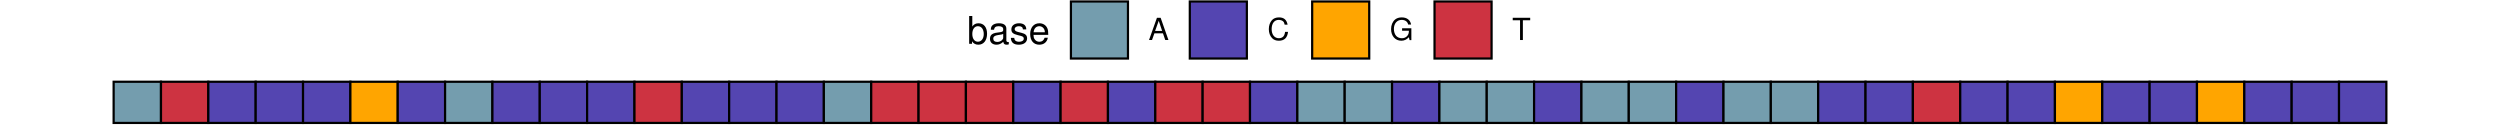
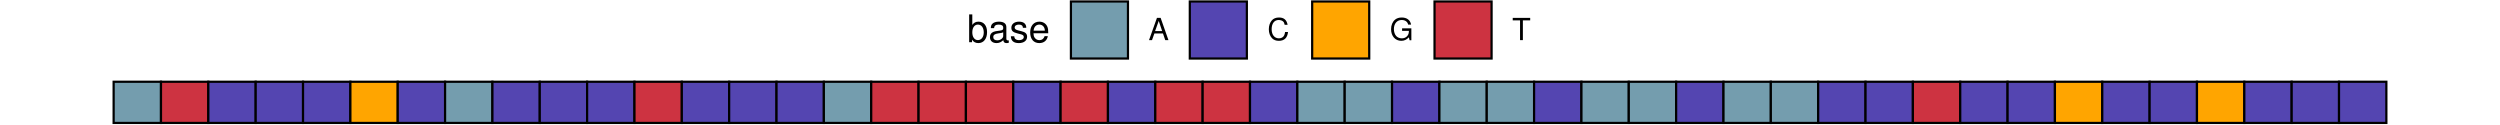
<svg xmlns="http://www.w3.org/2000/svg" xmlns:xlink="http://www.w3.org/1999/xlink" width="720pt" height="36pt" viewBox="0 0 720 36" version="1.1">
  <defs>
    <g>
      <symbol overflow="visible" id="glyph0-0">
        <path style="stroke:none;" d="" />
      </symbol>
      <symbol overflow="visible" id="glyph0-1">
        <path style="stroke:none;" d="M 0.594 -8.016 L 0.594 0 L 1.422 0 L 1.422 -0.734 C 1.859 -0.062 2.438 0.25 3.25 0.25 C 4.766 0.25 5.75 -0.984 5.75 -2.906 C 5.75 -4.781 4.812 -5.922 3.281 -5.922 C 2.5 -5.922 1.938 -5.625 1.5 -4.984 L 1.5 -8.016 Z M 3.109 -5.078 C 4.141 -5.078 4.797 -4.188 4.797 -2.812 C 4.797 -1.5 4.109 -0.609 3.109 -0.609 C 2.141 -0.609 1.5 -1.484 1.5 -2.844 C 1.5 -4.188 2.141 -5.078 3.109 -5.078 Z M 3.109 -5.078 " />
      </symbol>
      <symbol overflow="visible" id="glyph0-2">
-         <path style="stroke:none;" d="M 5.891 -0.531 C 5.781 -0.516 5.734 -0.516 5.688 -0.516 C 5.375 -0.516 5.188 -0.688 5.188 -0.969 L 5.188 -4.359 C 5.188 -5.375 4.438 -5.922 3.031 -5.922 C 2.188 -5.922 1.5 -5.688 1.109 -5.266 C 0.844 -4.969 0.734 -4.625 0.719 -4.062 L 1.641 -4.062 C 1.719 -4.766 2.141 -5.078 2.984 -5.078 C 3.812 -5.078 4.281 -4.781 4.281 -4.219 L 4.281 -3.984 C 4.281 -3.594 4.047 -3.438 3.328 -3.344 C 2.031 -3.172 1.828 -3.141 1.469 -2.984 C 0.797 -2.719 0.469 -2.203 0.469 -1.453 C 0.469 -0.406 1.188 0.25 2.359 0.25 C 3.078 0.25 3.656 0 4.312 -0.594 C 4.375 -0.016 4.656 0.25 5.266 0.25 C 5.438 0.25 5.594 0.234 5.891 0.156 Z M 4.281 -1.812 C 4.281 -1.5 4.188 -1.312 3.922 -1.062 C 3.547 -0.719 3.094 -0.547 2.547 -0.547 C 1.844 -0.547 1.422 -0.891 1.422 -1.469 C 1.422 -2.078 1.828 -2.391 2.812 -2.531 C 3.766 -2.656 3.969 -2.703 4.281 -2.844 Z M 4.281 -1.812 " />
+         <path style="stroke:none;" d="M 5.891 -0.531 C 5.781 -0.516 5.734 -0.516 5.688 -0.516 C 5.375 -0.516 5.188 -0.688 5.188 -0.969 L 5.188 -4.359 C 5.188 -5.375 4.438 -5.922 3.031 -5.922 C 2.172 -5.922 1.5 -5.688 1.109 -5.266 C 0.844 -4.969 0.734 -4.625 0.719 -4.062 L 1.641 -4.062 C 1.719 -4.766 2.141 -5.078 2.984 -5.078 C 3.828 -5.078 4.281 -4.781 4.281 -4.219 L 4.281 -3.984 C 4.266 -3.594 4.062 -3.438 3.328 -3.344 C 2.031 -3.172 1.828 -3.141 1.469 -2.984 C 0.797 -2.703 0.469 -2.203 0.469 -1.453 C 0.469 -0.406 1.188 0.25 2.359 0.25 C 3.078 0.25 3.656 0 4.312 -0.594 C 4.375 0 4.656 0.25 5.266 0.25 C 5.453 0.25 5.578 0.234 5.891 0.156 Z M 4.281 -1.812 C 4.281 -1.5 4.188 -1.312 3.922 -1.062 C 3.547 -0.719 3.094 -0.547 2.547 -0.547 C 1.844 -0.547 1.422 -0.891 1.422 -1.469 C 1.422 -2.078 1.812 -2.391 2.812 -2.531 C 3.781 -2.656 3.969 -2.703 4.281 -2.844 Z M 4.281 -1.812 " />
      </symbol>
      <symbol overflow="visible" id="glyph0-3">
-         <path style="stroke:none;" d="M 4.812 -4.156 C 4.812 -5.297 4.062 -5.922 2.734 -5.922 C 1.391 -5.922 0.516 -5.234 0.516 -4.172 C 0.516 -3.266 0.984 -2.844 2.344 -2.516 L 3.203 -2.297 C 3.844 -2.141 4.094 -1.906 4.094 -1.5 C 4.094 -0.953 3.547 -0.594 2.75 -0.594 C 2.25 -0.594 1.844 -0.734 1.609 -0.984 C 1.469 -1.141 1.391 -1.312 1.344 -1.719 L 0.375 -1.719 C 0.422 -0.391 1.172 0.25 2.672 0.25 C 4.125 0.25 5.047 -0.469 5.047 -1.578 C 5.047 -2.438 4.562 -2.906 3.422 -3.172 L 2.547 -3.391 C 1.797 -3.562 1.469 -3.812 1.469 -4.219 C 1.469 -4.734 1.953 -5.078 2.688 -5.078 C 3.438 -5.078 3.828 -4.766 3.844 -4.156 Z M 4.812 -4.156 " />
+         <path style="stroke:none;" d="M 4.812 -4.156 C 4.812 -5.297 4.062 -5.922 2.734 -5.922 C 1.391 -5.922 0.516 -5.234 0.516 -4.172 C 0.516 -3.266 0.984 -2.844 2.344 -2.516 L 3.203 -2.297 C 3.844 -2.141 4.094 -1.906 4.094 -1.5 C 4.094 -0.953 3.547 -0.594 2.75 -0.594 C 2.25 -0.594 1.844 -0.734 1.609 -0.984 C 1.469 -1.141 1.391 -1.312 1.344 -1.719 L 0.375 -1.719 C 0.422 -0.391 1.172 0.25 2.672 0.25 C 4.125 0.25 5.047 -0.469 5.047 -1.578 C 5.047 -2.438 4.562 -2.906 3.422 -3.172 L 2.547 -3.391 C 1.797 -3.562 1.469 -3.812 1.469 -4.219 C 1.469 -4.75 1.953 -5.078 2.688 -5.078 C 3.438 -5.078 3.828 -4.766 3.844 -4.156 Z M 4.812 -4.156 " />
      </symbol>
      <symbol overflow="visible" id="glyph0-4">
-         <path style="stroke:none;" d="M 5.641 -2.578 C 5.641 -3.453 5.578 -3.984 5.406 -4.406 C 5.031 -5.359 4.156 -5.922 3.078 -5.922 C 1.469 -5.922 0.438 -4.703 0.438 -2.812 C 0.438 -0.906 1.438 0.25 3.062 0.25 C 4.375 0.25 5.297 -0.5 5.516 -1.75 L 4.594 -1.75 C 4.344 -0.984 3.828 -0.594 3.094 -0.594 C 2.516 -0.594 2.016 -0.859 1.703 -1.344 C 1.484 -1.672 1.406 -2 1.391 -2.578 Z M 1.422 -3.328 C 1.5 -4.391 2.141 -5.078 3.062 -5.078 C 3.969 -5.078 4.656 -4.328 4.656 -3.391 C 4.656 -3.359 4.656 -3.344 4.656 -3.328 Z M 1.422 -3.328 " />
+         <path style="stroke:none;" d="M 5.641 -2.578 C 5.641 -3.453 5.578 -3.984 5.406 -4.406 C 5.031 -5.359 4.156 -5.922 3.078 -5.922 C 1.469 -5.922 0.438 -4.703 0.438 -2.812 C 0.438 -0.906 1.438 0.25 3.062 0.25 C 4.375 0.25 5.297 -0.5 5.516 -1.75 L 4.594 -1.75 C 4.344 -0.984 3.828 -0.594 3.094 -0.594 C 2.516 -0.594 2.016 -0.859 1.703 -1.344 C 1.484 -1.672 1.406 -2 1.391 -2.578 Z M 1.422 -3.328 C 1.5 -4.391 2.141 -5.078 3.062 -5.078 C 4 -5.078 4.656 -4.359 4.656 -3.328 Z M 1.422 -3.328 " />
      </symbol>
      <symbol overflow="visible" id="glyph1-0">
        <path style="stroke:none;" d="" />
      </symbol>
      <symbol overflow="visible" id="glyph1-1">
        <path style="stroke:none;" d="M 4.172 -1.922 L 4.828 0 L 5.75 0 L 3.5 -6.406 L 2.438 -6.406 L 0.156 0 L 1.016 0 L 1.703 -1.922 Z M 3.938 -2.609 L 1.906 -2.609 L 2.953 -5.531 Z M 3.938 -2.609 " />
      </symbol>
      <symbol overflow="visible" id="glyph1-2">
-         <path style="stroke:none;" d="M 5.828 -4.422 C 5.562 -5.828 4.766 -6.516 3.359 -6.516 C 2.484 -6.516 1.797 -6.25 1.312 -5.719 C 0.734 -5.078 0.422 -4.172 0.422 -3.125 C 0.422 -2.078 0.75 -1.172 1.359 -0.547 C 1.844 -0.031 2.484 0.203 3.312 0.203 C 4.875 0.203 5.766 -0.641 5.953 -2.344 L 5.109 -2.344 C 5.047 -1.906 4.953 -1.594 4.828 -1.344 C 4.562 -0.812 4.016 -0.516 3.328 -0.516 C 2.047 -0.516 1.234 -1.547 1.234 -3.141 C 1.234 -4.781 2.016 -5.797 3.25 -5.797 C 3.781 -5.797 4.25 -5.641 4.516 -5.391 C 4.766 -5.172 4.891 -4.906 4.984 -4.422 Z M 5.828 -4.422 " />
+         <path style="stroke:none;" d="M 5.828 -4.422 C 5.562 -5.828 4.766 -6.516 3.359 -6.516 C 2.484 -6.516 1.797 -6.25 1.312 -5.719 C 0.734 -5.078 0.422 -4.172 0.422 -3.125 C 0.422 -2.078 0.75 -1.172 1.344 -0.547 C 1.844 -0.031 2.484 0.203 3.312 0.203 C 4.875 0.203 5.766 -0.641 5.953 -2.344 L 5.109 -2.344 C 5.047 -1.906 4.953 -1.594 4.828 -1.344 C 4.562 -0.812 4.016 -0.516 3.328 -0.516 C 2.047 -0.516 1.234 -1.547 1.234 -3.141 C 1.234 -4.781 2 -5.797 3.25 -5.797 C 3.781 -5.797 4.25 -5.641 4.516 -5.391 C 4.766 -5.172 4.891 -4.906 4.984 -4.422 Z M 5.828 -4.422 " />
      </symbol>
      <symbol overflow="visible" id="glyph1-3">
-         <path style="stroke:none;" d="M 6.234 -3.391 L 3.562 -3.391 L 3.562 -2.672 L 5.516 -2.672 L 5.516 -2.484 C 5.516 -1.344 4.672 -0.516 3.5 -0.516 C 2.844 -0.516 2.266 -0.75 1.875 -1.172 C 1.453 -1.625 1.203 -2.391 1.203 -3.188 C 1.203 -4.766 2.109 -5.797 3.453 -5.797 C 4.438 -5.797 5.141 -5.297 5.312 -4.469 L 6.156 -4.469 C 5.922 -5.766 4.938 -6.516 3.469 -6.516 C 2.688 -6.516 2.047 -6.312 1.547 -5.906 C 0.812 -5.281 0.391 -4.297 0.391 -3.141 C 0.391 -1.172 1.594 0.203 3.328 0.203 C 4.203 0.203 4.891 -0.125 5.516 -0.812 L 5.719 0.031 L 6.234 0.031 Z M 6.234 -3.391 " />
+         <path style="stroke:none;" d="M 6.234 -3.391 L 3.562 -3.391 L 3.562 -2.672 L 5.516 -2.672 L 5.516 -2.484 C 5.516 -1.344 4.672 -0.516 3.5 -0.516 C 2.844 -0.516 2.266 -0.75 1.875 -1.172 C 1.453 -1.625 1.203 -2.391 1.203 -3.188 C 1.203 -4.766 2.109 -5.797 3.453 -5.797 C 4.438 -5.797 5.141 -5.297 5.312 -4.469 L 6.156 -4.469 C 5.922 -5.766 4.938 -6.516 3.469 -6.516 C 2.688 -6.516 2.047 -6.312 1.547 -5.906 C 0.797 -5.281 0.391 -4.297 0.391 -3.141 C 0.391 -1.172 1.594 0.203 3.328 0.203 C 4.203 0.203 4.875 -0.125 5.516 -0.812 L 5.719 0.031 L 6.234 0.031 Z M 6.234 -3.391 " />
      </symbol>
      <symbol overflow="visible" id="glyph1-4">
        <path style="stroke:none;" d="M 3.109 -5.688 L 5.219 -5.688 L 5.219 -6.406 L 0.188 -6.406 L 0.188 -5.688 L 2.297 -5.688 L 2.297 0 L 3.109 0 Z M 3.109 -5.688 " />
      </symbol>
    </g>
  </defs>
  <g id="surface117">
    <rect x="0" y="0" width="720" height="36" style="fill:rgb(100%,100%,100%);fill-opacity:1;stroke:none;" />
    <path style="fill-rule:nonzero;fill:rgb(45.49%,61.569%,68.235%);fill-opacity:1;stroke-width:0.64;stroke-linecap:square;stroke-linejoin:miter;stroke:rgb(0%,0%,0%);stroke-opacity:1;stroke-miterlimit:10;" d="M 32.727 35.406 L 46.363 35.406 L 46.363 23.543 L 32.727 23.543 Z M 32.727 35.406 " />
    <path style="fill-rule:nonzero;fill:rgb(80.392%,20%,25.49%);fill-opacity:1;stroke-width:0.64;stroke-linecap:square;stroke-linejoin:miter;stroke:rgb(0%,0%,0%);stroke-opacity:1;stroke-miterlimit:10;" d="M 46.363 35.406 L 60 35.406 L 60 23.543 L 46.363 23.543 Z M 46.363 35.406 " />
    <path style="fill-rule:nonzero;fill:rgb(32.941%,27.059%,69.412%);fill-opacity:1;stroke-width:0.64;stroke-linecap:square;stroke-linejoin:miter;stroke:rgb(0%,0%,0%);stroke-opacity:1;stroke-miterlimit:10;" d="M 60 35.406 L 73.637 35.406 L 73.637 23.543 L 60 23.543 Z M 60 35.406 " />
    <path style="fill-rule:nonzero;fill:rgb(32.941%,27.059%,69.412%);fill-opacity:1;stroke-width:0.64;stroke-linecap:square;stroke-linejoin:miter;stroke:rgb(0%,0%,0%);stroke-opacity:1;stroke-miterlimit:10;" d="M 73.637 35.406 L 87.273 35.406 L 87.273 23.543 L 73.637 23.543 Z M 73.637 35.406 " />
    <path style="fill-rule:nonzero;fill:rgb(32.941%,27.059%,69.412%);fill-opacity:1;stroke-width:0.64;stroke-linecap:square;stroke-linejoin:miter;stroke:rgb(0%,0%,0%);stroke-opacity:1;stroke-miterlimit:10;" d="M 87.273 35.406 L 100.91 35.406 L 100.91 23.543 L 87.273 23.543 Z M 87.273 35.406 " />
    <path style="fill-rule:nonzero;fill:rgb(100%,64.706%,0%);fill-opacity:1;stroke-width:0.64;stroke-linecap:square;stroke-linejoin:miter;stroke:rgb(0%,0%,0%);stroke-opacity:1;stroke-miterlimit:10;" d="M 100.91 35.406 L 114.547 35.406 L 114.547 23.543 L 100.91 23.543 Z M 100.91 35.406 " />
    <path style="fill-rule:nonzero;fill:rgb(32.941%,27.059%,69.412%);fill-opacity:1;stroke-width:0.64;stroke-linecap:square;stroke-linejoin:miter;stroke:rgb(0%,0%,0%);stroke-opacity:1;stroke-miterlimit:10;" d="M 114.547 35.406 L 128.184 35.406 L 128.184 23.543 L 114.547 23.543 Z M 114.547 35.406 " />
    <path style="fill-rule:nonzero;fill:rgb(45.49%,61.569%,68.235%);fill-opacity:1;stroke-width:0.64;stroke-linecap:square;stroke-linejoin:miter;stroke:rgb(0%,0%,0%);stroke-opacity:1;stroke-miterlimit:10;" d="M 128.184 35.406 L 141.82 35.406 L 141.82 23.543 L 128.184 23.543 Z M 128.184 35.406 " />
    <path style="fill-rule:nonzero;fill:rgb(32.941%,27.059%,69.412%);fill-opacity:1;stroke-width:0.64;stroke-linecap:square;stroke-linejoin:miter;stroke:rgb(0%,0%,0%);stroke-opacity:1;stroke-miterlimit:10;" d="M 141.816 35.406 L 155.453 35.406 L 155.453 23.543 L 141.816 23.543 Z M 141.816 35.406 " />
    <path style="fill-rule:nonzero;fill:rgb(32.941%,27.059%,69.412%);fill-opacity:1;stroke-width:0.64;stroke-linecap:square;stroke-linejoin:miter;stroke:rgb(0%,0%,0%);stroke-opacity:1;stroke-miterlimit:10;" d="M 155.453 35.406 L 169.09 35.406 L 169.09 23.543 L 155.453 23.543 Z M 155.453 35.406 " />
    <path style="fill-rule:nonzero;fill:rgb(32.941%,27.059%,69.412%);fill-opacity:1;stroke-width:0.64;stroke-linecap:square;stroke-linejoin:miter;stroke:rgb(0%,0%,0%);stroke-opacity:1;stroke-miterlimit:10;" d="M 169.09 35.406 L 182.727 35.406 L 182.727 23.543 L 169.09 23.543 Z M 169.09 35.406 " />
    <path style="fill-rule:nonzero;fill:rgb(80.392%,20%,25.49%);fill-opacity:1;stroke-width:0.64;stroke-linecap:square;stroke-linejoin:miter;stroke:rgb(0%,0%,0%);stroke-opacity:1;stroke-miterlimit:10;" d="M 182.727 35.406 L 196.363 35.406 L 196.363 23.543 L 182.727 23.543 Z M 182.727 35.406 " />
    <path style="fill-rule:nonzero;fill:rgb(32.941%,27.059%,69.412%);fill-opacity:1;stroke-width:0.64;stroke-linecap:square;stroke-linejoin:miter;stroke:rgb(0%,0%,0%);stroke-opacity:1;stroke-miterlimit:10;" d="M 196.363 35.406 L 210 35.406 L 210 23.543 L 196.363 23.543 Z M 196.363 35.406 " />
    <path style="fill-rule:nonzero;fill:rgb(32.941%,27.059%,69.412%);fill-opacity:1;stroke-width:0.64;stroke-linecap:square;stroke-linejoin:miter;stroke:rgb(0%,0%,0%);stroke-opacity:1;stroke-miterlimit:10;" d="M 210 35.406 L 223.637 35.406 L 223.637 23.543 L 210 23.543 Z M 210 35.406 " />
    <path style="fill-rule:nonzero;fill:rgb(32.941%,27.059%,69.412%);fill-opacity:1;stroke-width:0.64;stroke-linecap:square;stroke-linejoin:miter;stroke:rgb(0%,0%,0%);stroke-opacity:1;stroke-miterlimit:10;" d="M 223.637 35.406 L 237.273 35.406 L 237.273 23.543 L 223.637 23.543 Z M 223.637 35.406 " />
    <path style="fill-rule:nonzero;fill:rgb(45.49%,61.569%,68.235%);fill-opacity:1;stroke-width:0.64;stroke-linecap:square;stroke-linejoin:miter;stroke:rgb(0%,0%,0%);stroke-opacity:1;stroke-miterlimit:10;" d="M 237.273 35.406 L 250.91 35.406 L 250.91 23.543 L 237.273 23.543 Z M 237.273 35.406 " />
    <path style="fill-rule:nonzero;fill:rgb(80.392%,20%,25.49%);fill-opacity:1;stroke-width:0.64;stroke-linecap:square;stroke-linejoin:miter;stroke:rgb(0%,0%,0%);stroke-opacity:1;stroke-miterlimit:10;" d="M 250.91 35.406 L 264.547 35.406 L 264.547 23.543 L 250.91 23.543 Z M 250.91 35.406 " />
    <path style="fill-rule:nonzero;fill:rgb(80.392%,20%,25.49%);fill-opacity:1;stroke-width:0.64;stroke-linecap:square;stroke-linejoin:miter;stroke:rgb(0%,0%,0%);stroke-opacity:1;stroke-miterlimit:10;" d="M 264.547 35.406 L 278.184 35.406 L 278.184 23.543 L 264.547 23.543 Z M 264.547 35.406 " />
    <path style="fill-rule:nonzero;fill:rgb(80.392%,20%,25.49%);fill-opacity:1;stroke-width:0.64;stroke-linecap:square;stroke-linejoin:miter;stroke:rgb(0%,0%,0%);stroke-opacity:1;stroke-miterlimit:10;" d="M 278.184 35.406 L 291.82 35.406 L 291.82 23.543 L 278.184 23.543 Z M 278.184 35.406 " />
    <path style="fill-rule:nonzero;fill:rgb(32.941%,27.059%,69.412%);fill-opacity:1;stroke-width:0.64;stroke-linecap:square;stroke-linejoin:miter;stroke:rgb(0%,0%,0%);stroke-opacity:1;stroke-miterlimit:10;" d="M 291.816 35.406 L 305.453 35.406 L 305.453 23.543 L 291.816 23.543 Z M 291.816 35.406 " />
    <path style="fill-rule:nonzero;fill:rgb(80.392%,20%,25.49%);fill-opacity:1;stroke-width:0.64;stroke-linecap:square;stroke-linejoin:miter;stroke:rgb(0%,0%,0%);stroke-opacity:1;stroke-miterlimit:10;" d="M 305.453 35.406 L 319.09 35.406 L 319.09 23.543 L 305.453 23.543 Z M 305.453 35.406 " />
    <path style="fill-rule:nonzero;fill:rgb(32.941%,27.059%,69.412%);fill-opacity:1;stroke-width:0.64;stroke-linecap:square;stroke-linejoin:miter;stroke:rgb(0%,0%,0%);stroke-opacity:1;stroke-miterlimit:10;" d="M 319.09 35.406 L 332.727 35.406 L 332.727 23.543 L 319.09 23.543 Z M 319.09 35.406 " />
    <path style="fill-rule:nonzero;fill:rgb(80.392%,20%,25.49%);fill-opacity:1;stroke-width:0.64;stroke-linecap:square;stroke-linejoin:miter;stroke:rgb(0%,0%,0%);stroke-opacity:1;stroke-miterlimit:10;" d="M 332.727 35.406 L 346.363 35.406 L 346.363 23.543 L 332.727 23.543 Z M 332.727 35.406 " />
    <path style="fill-rule:nonzero;fill:rgb(80.392%,20%,25.49%);fill-opacity:1;stroke-width:0.64;stroke-linecap:square;stroke-linejoin:miter;stroke:rgb(0%,0%,0%);stroke-opacity:1;stroke-miterlimit:10;" d="M 346.363 35.406 L 360 35.406 L 360 23.543 L 346.363 23.543 Z M 346.363 35.406 " />
    <path style="fill-rule:nonzero;fill:rgb(32.941%,27.059%,69.412%);fill-opacity:1;stroke-width:0.64;stroke-linecap:square;stroke-linejoin:miter;stroke:rgb(0%,0%,0%);stroke-opacity:1;stroke-miterlimit:10;" d="M 360 35.406 L 373.637 35.406 L 373.637 23.543 L 360 23.543 Z M 360 35.406 " />
    <path style="fill-rule:nonzero;fill:rgb(45.49%,61.569%,68.235%);fill-opacity:1;stroke-width:0.64;stroke-linecap:square;stroke-linejoin:miter;stroke:rgb(0%,0%,0%);stroke-opacity:1;stroke-miterlimit:10;" d="M 373.637 35.406 L 387.273 35.406 L 387.273 23.543 L 373.637 23.543 Z M 373.637 35.406 " />
    <path style="fill-rule:nonzero;fill:rgb(45.49%,61.569%,68.235%);fill-opacity:1;stroke-width:0.64;stroke-linecap:square;stroke-linejoin:miter;stroke:rgb(0%,0%,0%);stroke-opacity:1;stroke-miterlimit:10;" d="M 387.273 35.406 L 400.91 35.406 L 400.91 23.543 L 387.273 23.543 Z M 387.273 35.406 " />
    <path style="fill-rule:nonzero;fill:rgb(32.941%,27.059%,69.412%);fill-opacity:1;stroke-width:0.64;stroke-linecap:square;stroke-linejoin:miter;stroke:rgb(0%,0%,0%);stroke-opacity:1;stroke-miterlimit:10;" d="M 400.91 35.406 L 414.547 35.406 L 414.547 23.543 L 400.91 23.543 Z M 400.91 35.406 " />
    <path style="fill-rule:nonzero;fill:rgb(45.49%,61.569%,68.235%);fill-opacity:1;stroke-width:0.64;stroke-linecap:square;stroke-linejoin:miter;stroke:rgb(0%,0%,0%);stroke-opacity:1;stroke-miterlimit:10;" d="M 414.547 35.406 L 428.184 35.406 L 428.184 23.543 L 414.547 23.543 Z M 414.547 35.406 " />
    <path style="fill-rule:nonzero;fill:rgb(45.49%,61.569%,68.235%);fill-opacity:1;stroke-width:0.64;stroke-linecap:square;stroke-linejoin:miter;stroke:rgb(0%,0%,0%);stroke-opacity:1;stroke-miterlimit:10;" d="M 428.184 35.406 L 441.82 35.406 L 441.82 23.543 L 428.184 23.543 Z M 428.184 35.406 " />
    <path style="fill-rule:nonzero;fill:rgb(32.941%,27.059%,69.412%);fill-opacity:1;stroke-width:0.64;stroke-linecap:square;stroke-linejoin:miter;stroke:rgb(0%,0%,0%);stroke-opacity:1;stroke-miterlimit:10;" d="M 441.816 35.406 L 455.453 35.406 L 455.453 23.543 L 441.816 23.543 Z M 441.816 35.406 " />
    <path style="fill-rule:nonzero;fill:rgb(45.49%,61.569%,68.235%);fill-opacity:1;stroke-width:0.64;stroke-linecap:square;stroke-linejoin:miter;stroke:rgb(0%,0%,0%);stroke-opacity:1;stroke-miterlimit:10;" d="M 455.453 35.406 L 469.09 35.406 L 469.09 23.543 L 455.453 23.543 Z M 455.453 35.406 " />
    <path style="fill-rule:nonzero;fill:rgb(45.49%,61.569%,68.235%);fill-opacity:1;stroke-width:0.64;stroke-linecap:square;stroke-linejoin:miter;stroke:rgb(0%,0%,0%);stroke-opacity:1;stroke-miterlimit:10;" d="M 469.09 35.406 L 482.727 35.406 L 482.727 23.543 L 469.09 23.543 Z M 469.09 35.406 " />
    <path style="fill-rule:nonzero;fill:rgb(32.941%,27.059%,69.412%);fill-opacity:1;stroke-width:0.64;stroke-linecap:square;stroke-linejoin:miter;stroke:rgb(0%,0%,0%);stroke-opacity:1;stroke-miterlimit:10;" d="M 482.727 35.406 L 496.363 35.406 L 496.363 23.543 L 482.727 23.543 Z M 482.727 35.406 " />
    <path style="fill-rule:nonzero;fill:rgb(45.49%,61.569%,68.235%);fill-opacity:1;stroke-width:0.64;stroke-linecap:square;stroke-linejoin:miter;stroke:rgb(0%,0%,0%);stroke-opacity:1;stroke-miterlimit:10;" d="M 496.363 35.406 L 510 35.406 L 510 23.543 L 496.363 23.543 Z M 496.363 35.406 " />
    <path style="fill-rule:nonzero;fill:rgb(45.49%,61.569%,68.235%);fill-opacity:1;stroke-width:0.64;stroke-linecap:square;stroke-linejoin:miter;stroke:rgb(0%,0%,0%);stroke-opacity:1;stroke-miterlimit:10;" d="M 510 35.406 L 523.637 35.406 L 523.637 23.543 L 510 23.543 Z M 510 35.406 " />
    <path style="fill-rule:nonzero;fill:rgb(32.941%,27.059%,69.412%);fill-opacity:1;stroke-width:0.64;stroke-linecap:square;stroke-linejoin:miter;stroke:rgb(0%,0%,0%);stroke-opacity:1;stroke-miterlimit:10;" d="M 523.637 35.406 L 537.273 35.406 L 537.273 23.543 L 523.637 23.543 Z M 523.637 35.406 " />
    <path style="fill-rule:nonzero;fill:rgb(32.941%,27.059%,69.412%);fill-opacity:1;stroke-width:0.64;stroke-linecap:square;stroke-linejoin:miter;stroke:rgb(0%,0%,0%);stroke-opacity:1;stroke-miterlimit:10;" d="M 537.273 35.406 L 550.91 35.406 L 550.91 23.543 L 537.273 23.543 Z M 537.273 35.406 " />
    <path style="fill-rule:nonzero;fill:rgb(80.392%,20%,25.49%);fill-opacity:1;stroke-width:0.64;stroke-linecap:square;stroke-linejoin:miter;stroke:rgb(0%,0%,0%);stroke-opacity:1;stroke-miterlimit:10;" d="M 550.91 35.406 L 564.547 35.406 L 564.547 23.543 L 550.91 23.543 Z M 550.91 35.406 " />
    <path style="fill-rule:nonzero;fill:rgb(32.941%,27.059%,69.412%);fill-opacity:1;stroke-width:0.64;stroke-linecap:square;stroke-linejoin:miter;stroke:rgb(0%,0%,0%);stroke-opacity:1;stroke-miterlimit:10;" d="M 564.547 35.406 L 578.184 35.406 L 578.184 23.543 L 564.547 23.543 Z M 564.547 35.406 " />
    <path style="fill-rule:nonzero;fill:rgb(32.941%,27.059%,69.412%);fill-opacity:1;stroke-width:0.64;stroke-linecap:square;stroke-linejoin:miter;stroke:rgb(0%,0%,0%);stroke-opacity:1;stroke-miterlimit:10;" d="M 578.184 35.406 L 591.82 35.406 L 591.82 23.543 L 578.184 23.543 Z M 578.184 35.406 " />
    <path style="fill-rule:nonzero;fill:rgb(100%,64.706%,0%);fill-opacity:1;stroke-width:0.64;stroke-linecap:square;stroke-linejoin:miter;stroke:rgb(0%,0%,0%);stroke-opacity:1;stroke-miterlimit:10;" d="M 591.816 35.406 L 605.453 35.406 L 605.453 23.543 L 591.816 23.543 Z M 591.816 35.406 " />
    <path style="fill-rule:nonzero;fill:rgb(32.941%,27.059%,69.412%);fill-opacity:1;stroke-width:0.64;stroke-linecap:square;stroke-linejoin:miter;stroke:rgb(0%,0%,0%);stroke-opacity:1;stroke-miterlimit:10;" d="M 605.453 35.406 L 619.09 35.406 L 619.09 23.543 L 605.453 23.543 Z M 605.453 35.406 " />
    <path style="fill-rule:nonzero;fill:rgb(32.941%,27.059%,69.412%);fill-opacity:1;stroke-width:0.64;stroke-linecap:square;stroke-linejoin:miter;stroke:rgb(0%,0%,0%);stroke-opacity:1;stroke-miterlimit:10;" d="M 619.09 35.406 L 632.727 35.406 L 632.727 23.543 L 619.09 23.543 Z M 619.09 35.406 " />
    <path style="fill-rule:nonzero;fill:rgb(100%,64.706%,0%);fill-opacity:1;stroke-width:0.64;stroke-linecap:square;stroke-linejoin:miter;stroke:rgb(0%,0%,0%);stroke-opacity:1;stroke-miterlimit:10;" d="M 632.727 35.406 L 646.363 35.406 L 646.363 23.543 L 632.727 23.543 Z M 632.727 35.406 " />
    <path style="fill-rule:nonzero;fill:rgb(32.941%,27.059%,69.412%);fill-opacity:1;stroke-width:0.64;stroke-linecap:square;stroke-linejoin:miter;stroke:rgb(0%,0%,0%);stroke-opacity:1;stroke-miterlimit:10;" d="M 646.363 35.406 L 660 35.406 L 660 23.543 L 646.363 23.543 Z M 646.363 35.406 " />
    <path style="fill-rule:nonzero;fill:rgb(32.941%,27.059%,69.412%);fill-opacity:1;stroke-width:0.64;stroke-linecap:square;stroke-linejoin:miter;stroke:rgb(0%,0%,0%);stroke-opacity:1;stroke-miterlimit:10;" d="M 660 35.406 L 673.637 35.406 L 673.637 23.543 L 660 23.543 Z M 660 35.406 " />
    <path style="fill-rule:nonzero;fill:rgb(32.941%,27.059%,69.412%);fill-opacity:1;stroke-width:0.64;stroke-linecap:square;stroke-linejoin:miter;stroke:rgb(0%,0%,0%);stroke-opacity:1;stroke-miterlimit:10;" d="M 673.637 35.406 L 687.273 35.406 L 687.273 23.543 L 673.637 23.543 Z M 673.637 35.406 " />
    <g style="fill:rgb(0%,0%,0%);fill-opacity:1;">
-       <use xlink:href="#glyph0-1" x="278.523" y="12.624" />
-       <use xlink:href="#glyph0-2" x="284.64" y="12.624" />
-       <use xlink:href="#glyph0-3" x="290.756" y="12.624" />
-       <use xlink:href="#glyph0-4" x="296.256" y="12.624" />
+       <use xlink:href="#glyph0-1" x="278.523" y="12.159" />
+       <use xlink:href="#glyph0-2" x="284.64" y="12.159" />
+       <use xlink:href="#glyph0-3" x="290.756" y="12.159" />
+       <use xlink:href="#glyph0-4" x="296.256" y="12.159" />
    </g>
    <path style="fill-rule:nonzero;fill:rgb(45.49%,61.569%,68.235%);fill-opacity:1;stroke-width:0.64;stroke-linecap:square;stroke-linejoin:miter;stroke:rgb(0%,0%,0%);stroke-opacity:1;stroke-miterlimit:10;" d="M 308.426 16.855 L 324.855 16.855 L 324.855 0.426 L 308.426 0.426 Z M 308.426 16.855 " />
    <path style="fill-rule:nonzero;fill:rgb(32.941%,27.059%,69.412%);fill-opacity:1;stroke-width:0.64;stroke-linecap:square;stroke-linejoin:miter;stroke:rgb(0%,0%,0%);stroke-opacity:1;stroke-miterlimit:10;" d="M 342.664 16.855 L 359.094 16.855 L 359.094 0.426 L 342.664 0.426 Z M 342.664 16.855 " />
    <path style="fill-rule:nonzero;fill:rgb(100%,64.706%,0%);fill-opacity:1;stroke-width:0.64;stroke-linecap:square;stroke-linejoin:miter;stroke:rgb(0%,0%,0%);stroke-opacity:1;stroke-miterlimit:10;" d="M 377.906 16.855 L 394.336 16.855 L 394.336 0.426 L 377.906 0.426 Z M 377.906 16.855 " />
    <path style="fill-rule:nonzero;fill:rgb(80.392%,20%,25.49%);fill-opacity:1;stroke-width:0.64;stroke-linecap:square;stroke-linejoin:miter;stroke:rgb(0%,0%,0%);stroke-opacity:1;stroke-miterlimit:10;" d="M 413.145 16.855 L 429.574 16.855 L 429.574 0.426 L 413.145 0.426 Z M 413.145 16.855 " />
    <g style="fill:rgb(0%,0%,0%);fill-opacity:1;">
-       <use xlink:href="#glyph1-1" x="330.762" y="11.526" />
+       <use xlink:href="#glyph1-1" x="330.762" y="11.556" />
    </g>
    <g style="fill:rgb(0%,0%,0%);fill-opacity:1;">
-       <use xlink:href="#glyph1-2" x="365" y="11.526" />
+       <use xlink:href="#glyph1-2" x="365" y="11.556" />
    </g>
    <g style="fill:rgb(0%,0%,0%);fill-opacity:1;">
-       <use xlink:href="#glyph1-3" x="400.238" y="11.526" />
+       <use xlink:href="#glyph1-3" x="400.238" y="11.556" />
    </g>
    <g style="fill:rgb(0%,0%,0%);fill-opacity:1;">
-       <use xlink:href="#glyph1-4" x="435.477" y="11.526" />
+       <use xlink:href="#glyph1-4" x="435.477" y="11.556" />
    </g>
  </g>
</svg>
